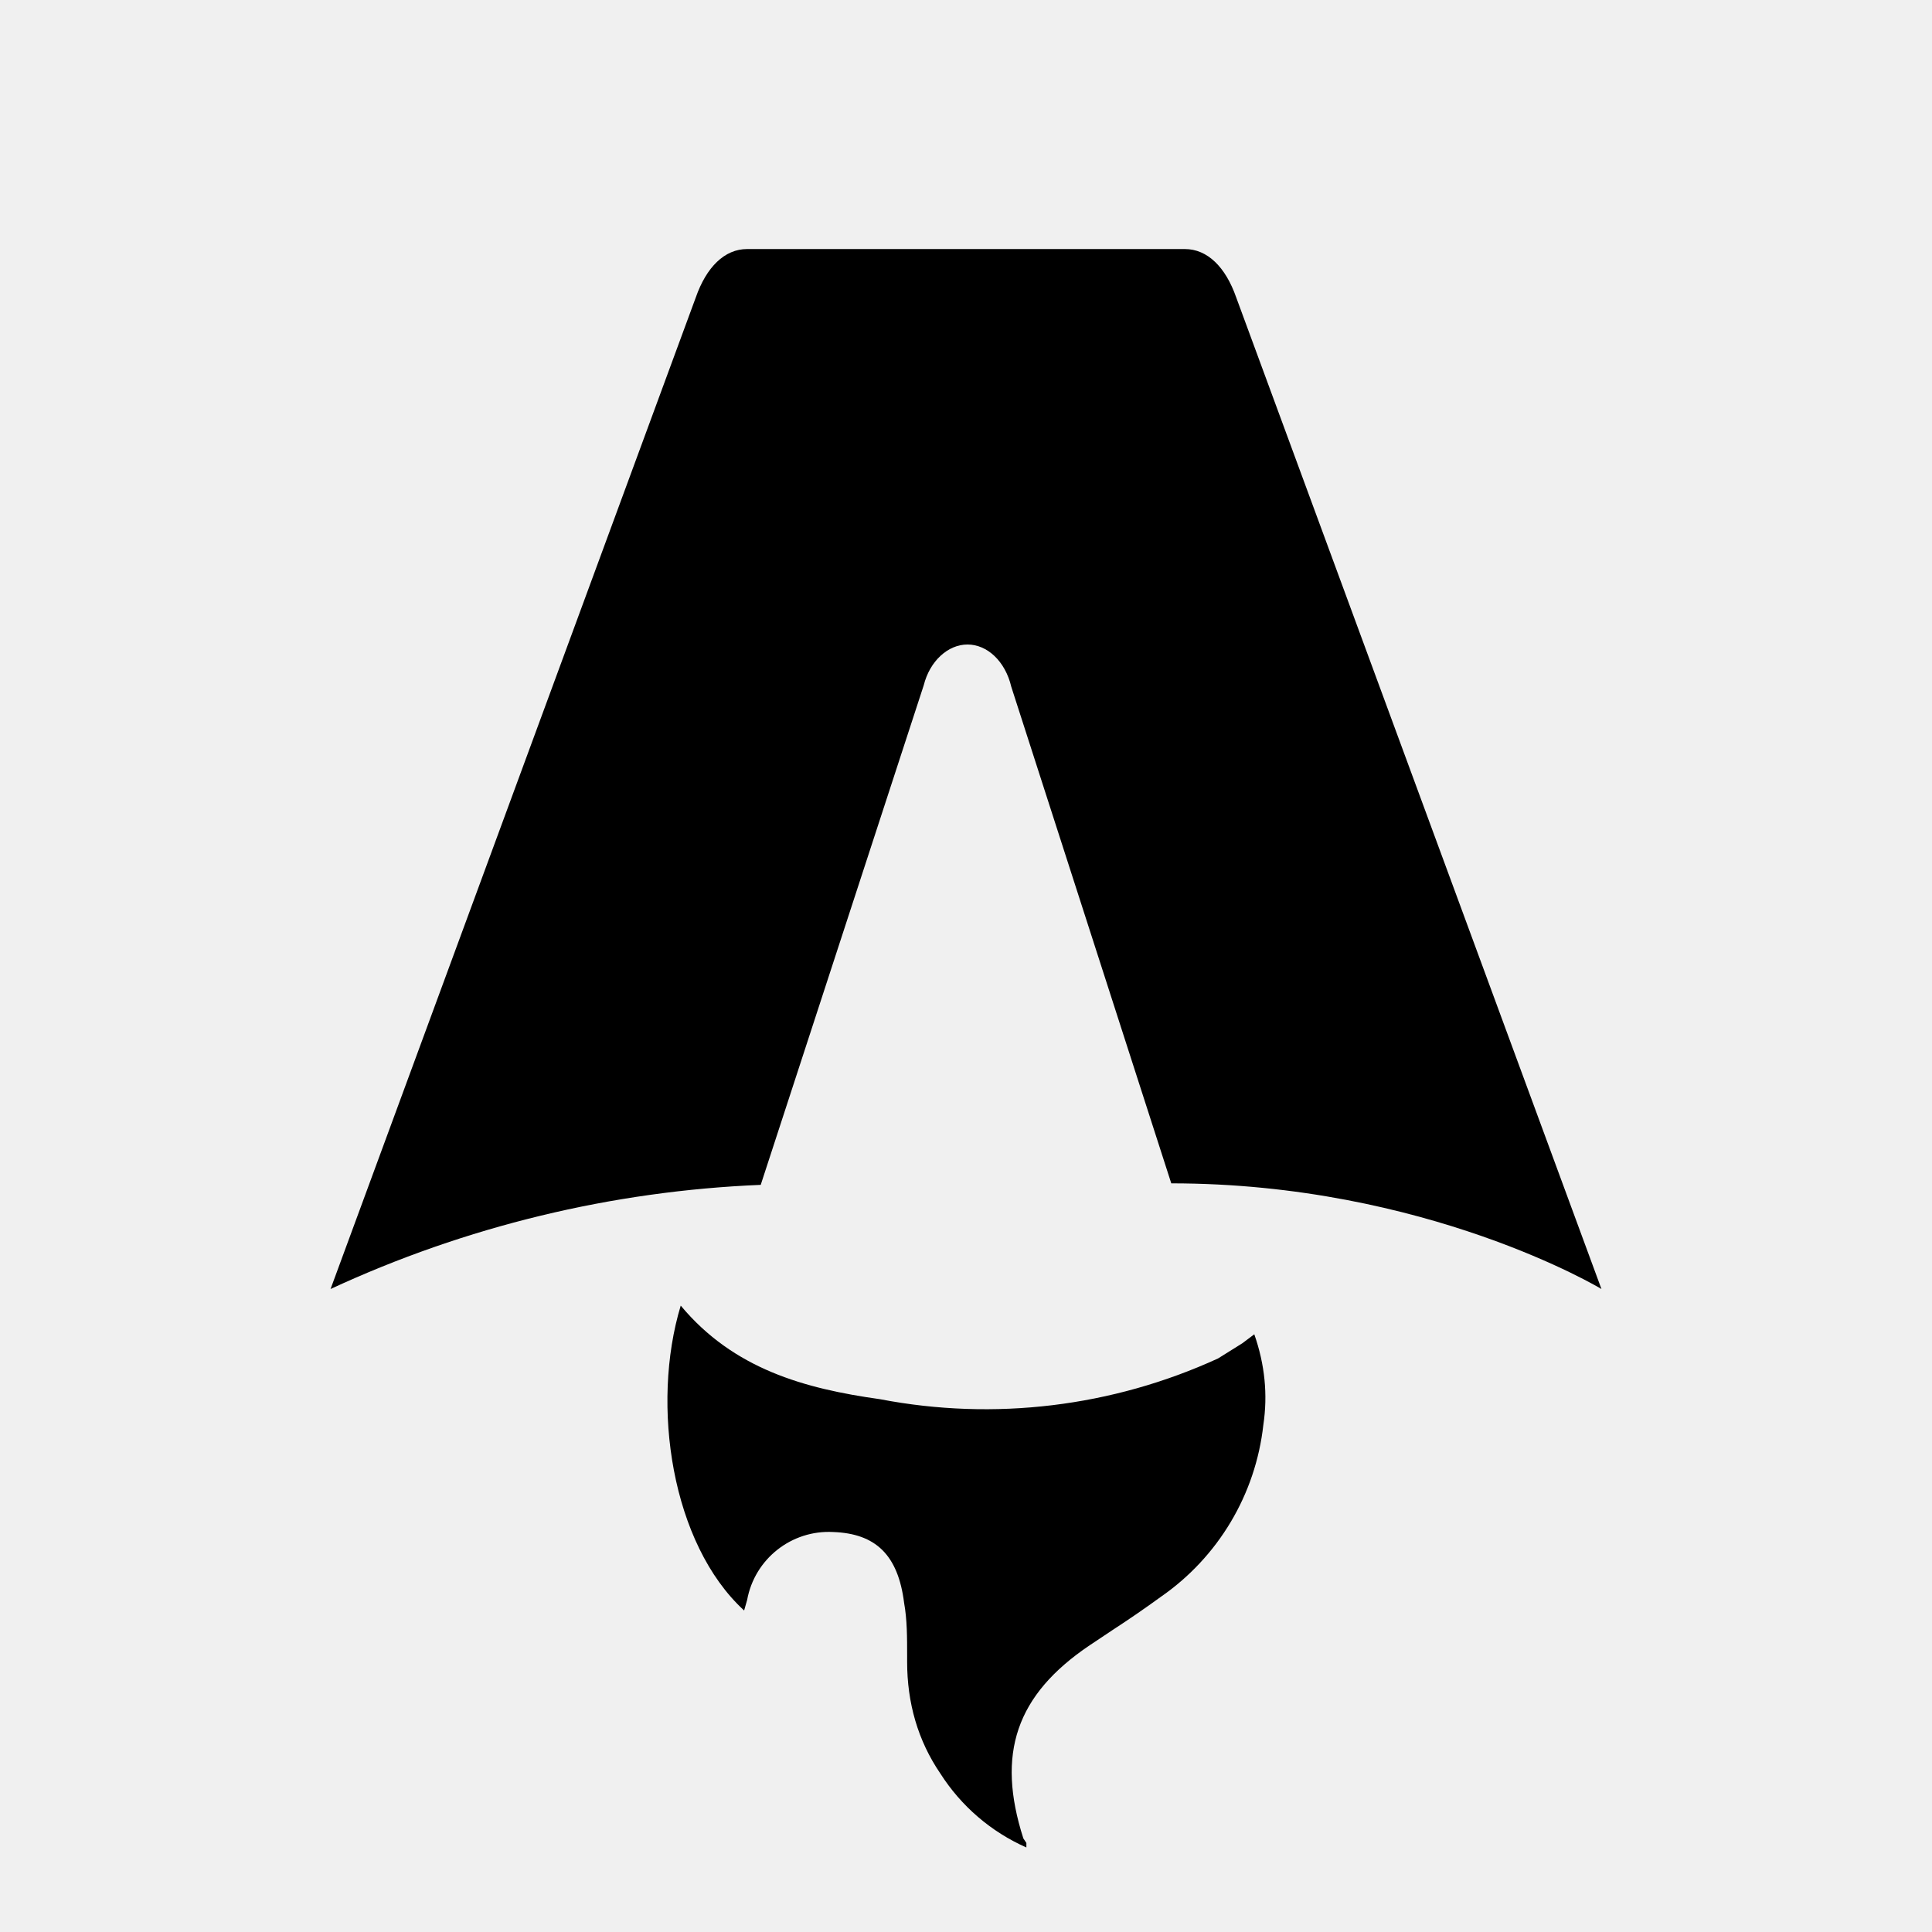
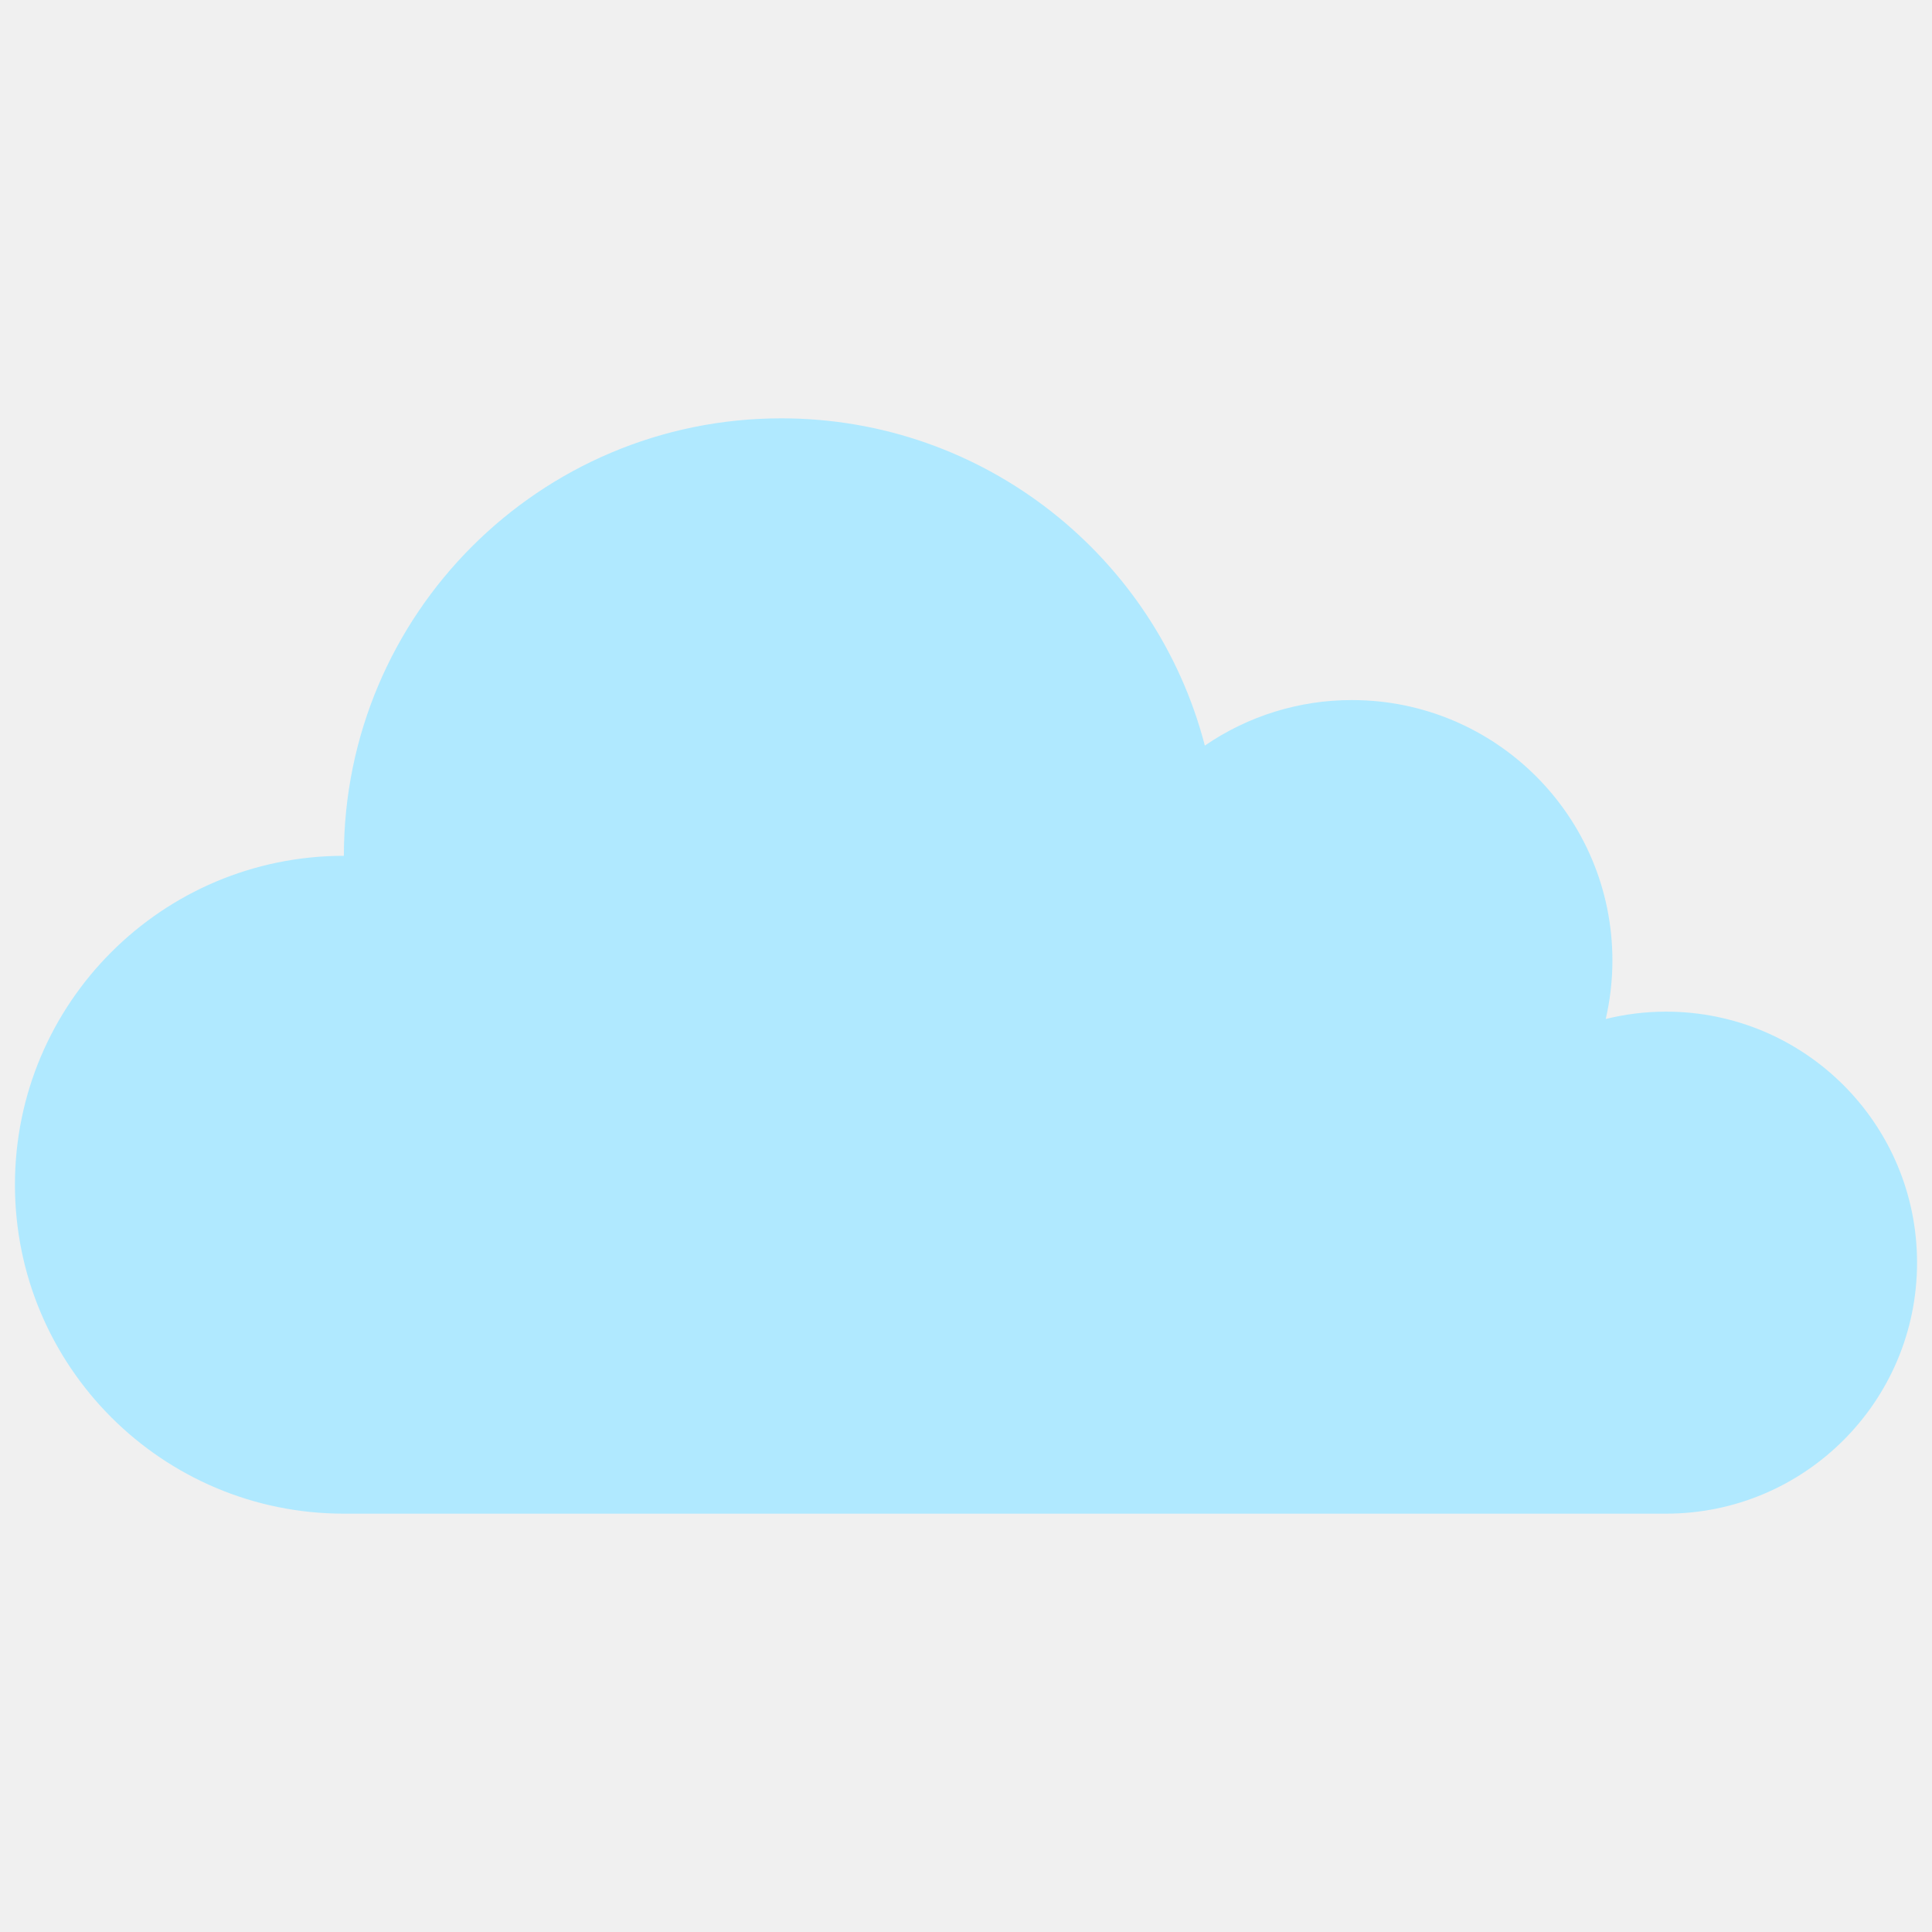
- <svg xmlns="http://www.w3.org/2000/svg" fill="none" viewBox="0 0 128 128">
-   <path d="M50.4 78.5a75.1 75.1 0 0 0-28.5 6.9l24.2-65.7c.7-2 1.9-3.2 3.4-3.2h29c1.5 0 2.7 1.2 3.4 3.2l24.2 65.7s-11.6-7-28.5-7L67 45.5c-.4-1.7-1.6-2.8-2.9-2.8-1.3 0-2.5 1.1-2.9 2.7L50.4 78.5Zm-1.1 28.2Zm-4.2-20.2c-2 6.6-.6 15.8 4.2 20.2a17.5 17.5 0 0 1 .2-.7 5.5 5.5 0 0 1 5.7-4.5c2.8.1 4.3 1.5 4.7 4.7.2 1.1.2 2.3.2 3.5v.4c0 2.7.7 5.2 2.2 7.4a13 13 0 0 0 5.7 4.9v-.3l-.2-.3c-1.8-5.6-.5-9.5 4.4-12.8l1.5-1a73 73 0 0 0 3.2-2.2 16 16 0 0 0 6.8-11.4c.3-2 .1-4-.6-6l-.8.6-1.6 1a37 37 0 0 1-22.4 2.7c-5-.7-9.7-2-13.2-6.2Z" />
-   <style>
-         path { fill: #000; }
-         @media (prefers-color-scheme: dark) {
-             path { fill: #FFF; }
-         }
-     </style>
+ <svg xmlns="http://www.w3.org/2000/svg" width="1.2rem" height="1.2rem" viewBox="0 0 512 512">
+   <path fill="#b0e9ff" d="M441.518 268.098c-5.51 0-10.859.682-15.98 1.945a69.167 69.167 0 0 0 1.767-15.489c0-38.123-30.905-69.028-69.028-69.028a68.704 68.704 0 0 0-38.983 12.065c-12.949-49.891-58.284-86.729-112.225-86.729c-64.031 0-115.939 51.908-115.939 115.939c-48.141 0-87.168 39.026-87.168 87.168c0 48.141 39.026 87.168 87.168 87.168h350.388c36.738 0 66.52-29.782 66.52-66.52c0-36.737-29.782-66.519-66.52-66.519" />
</svg>
